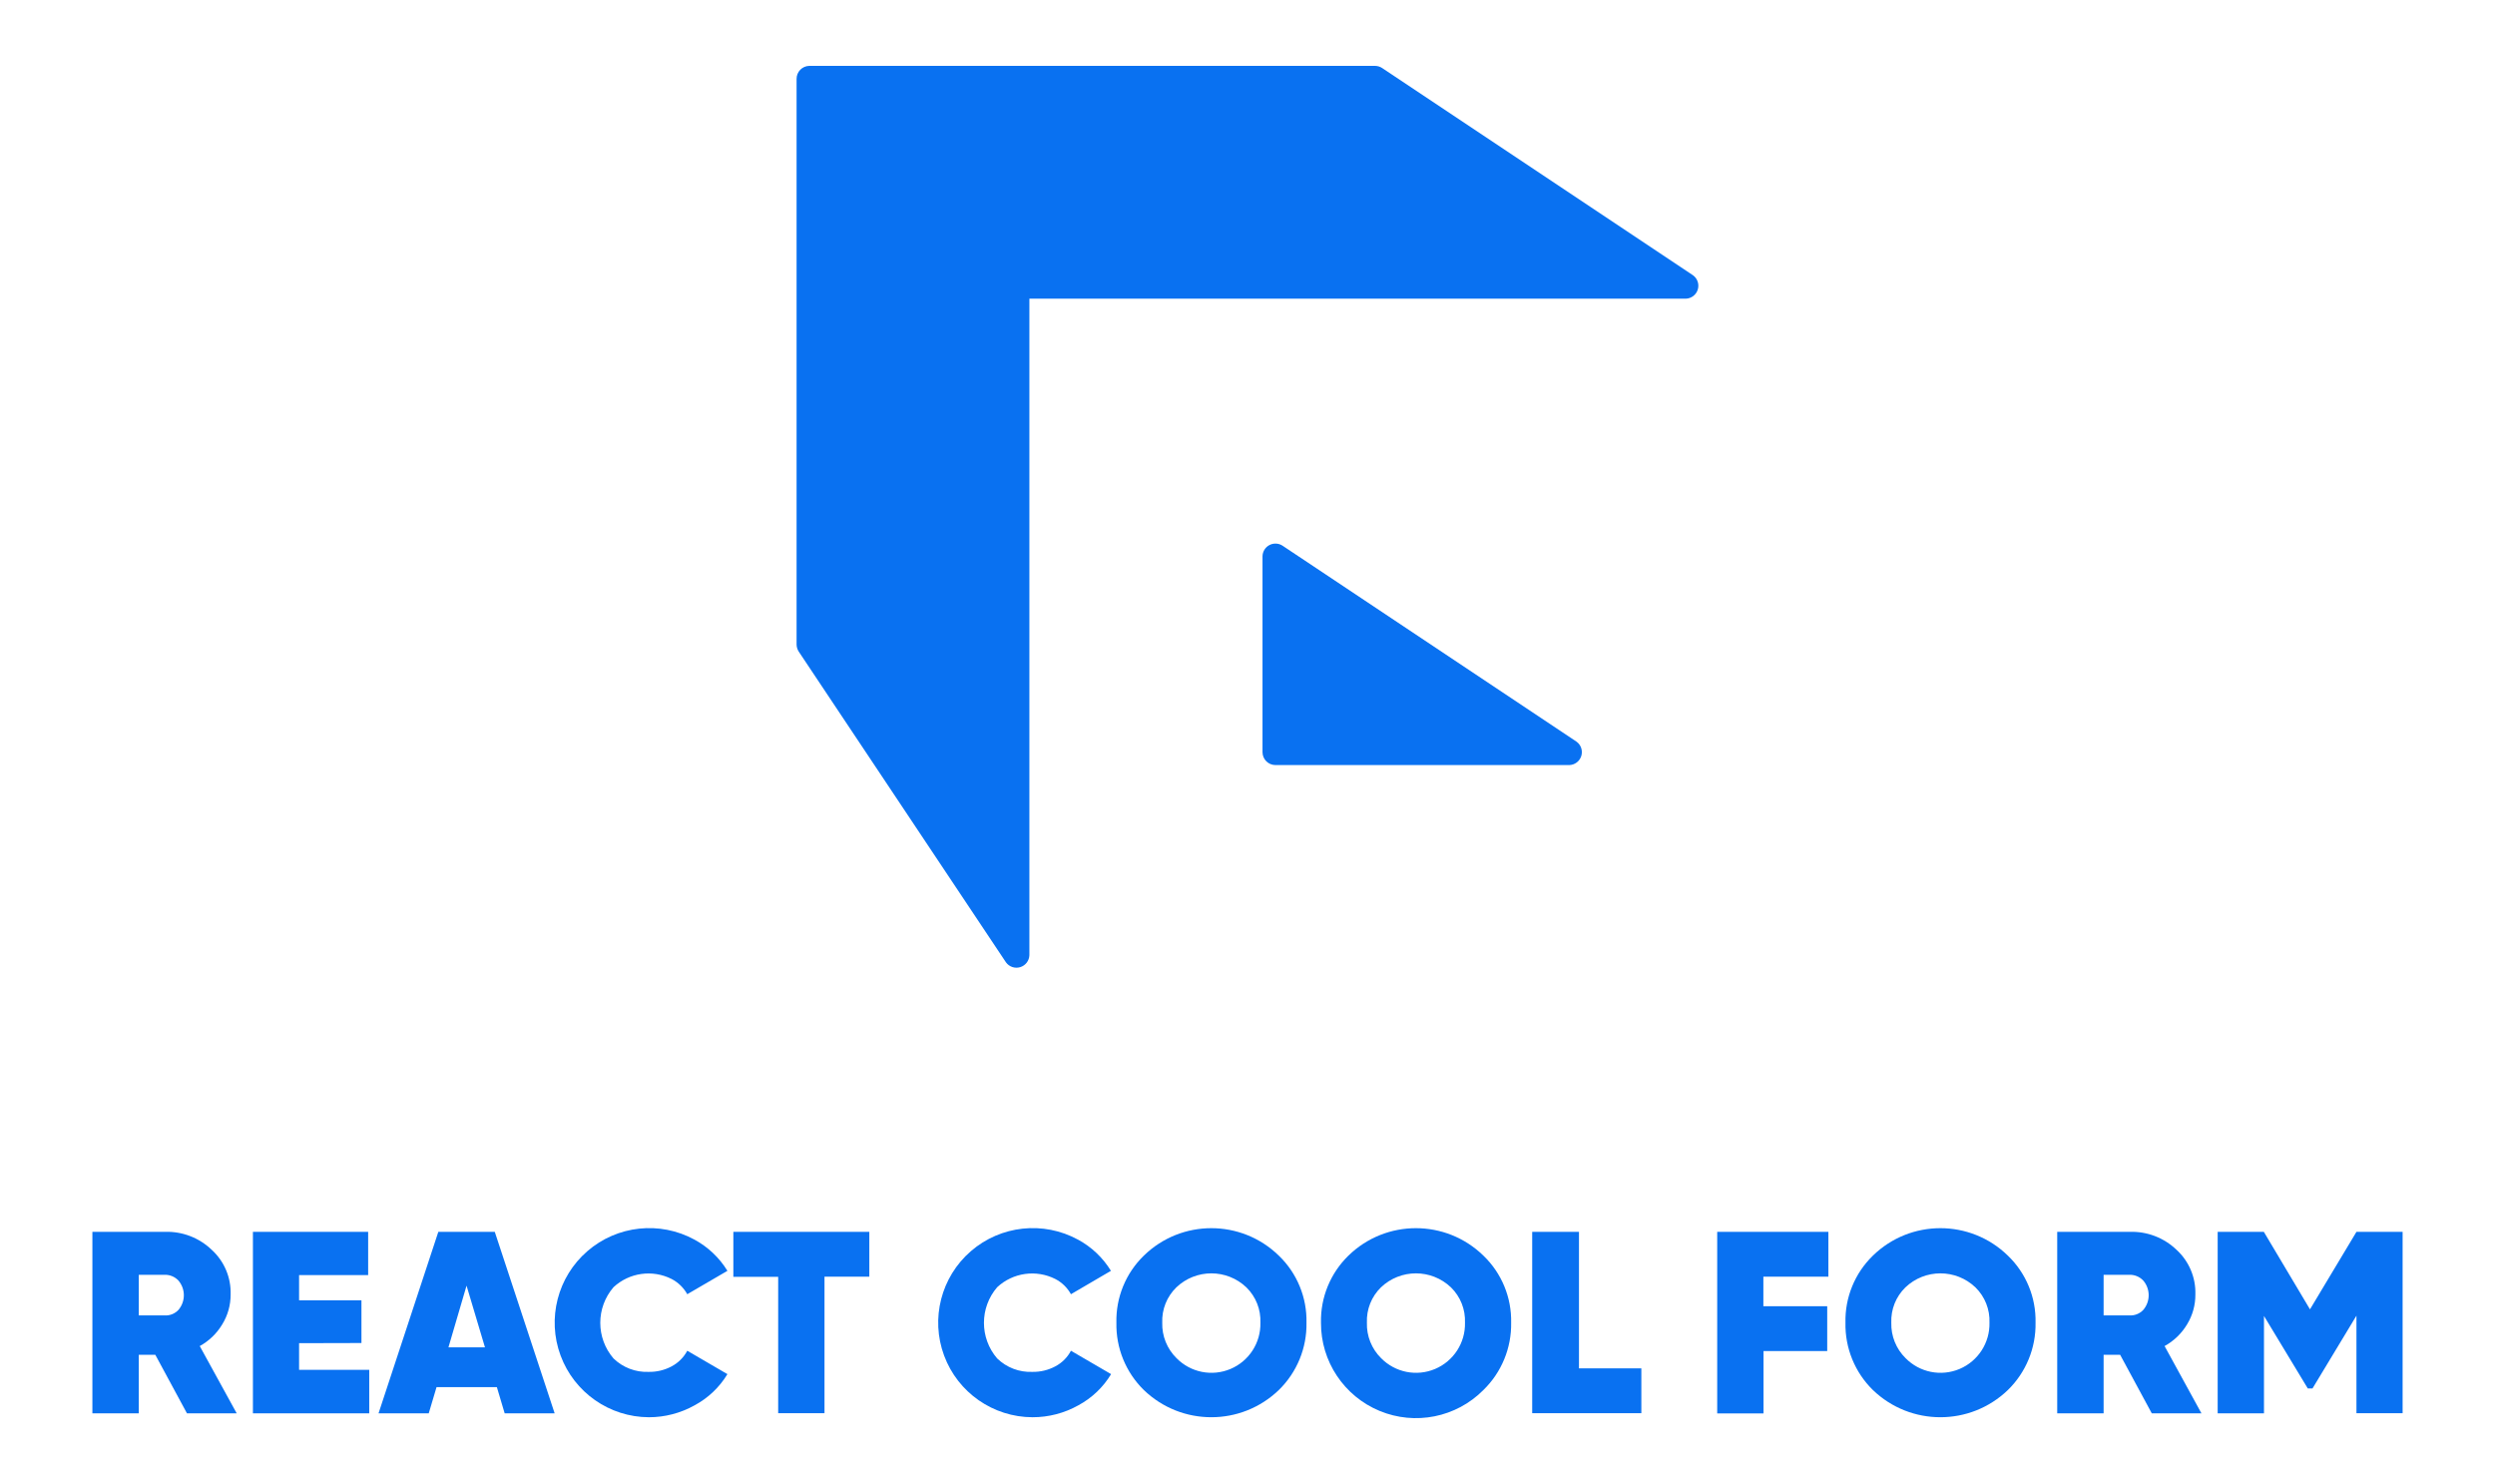
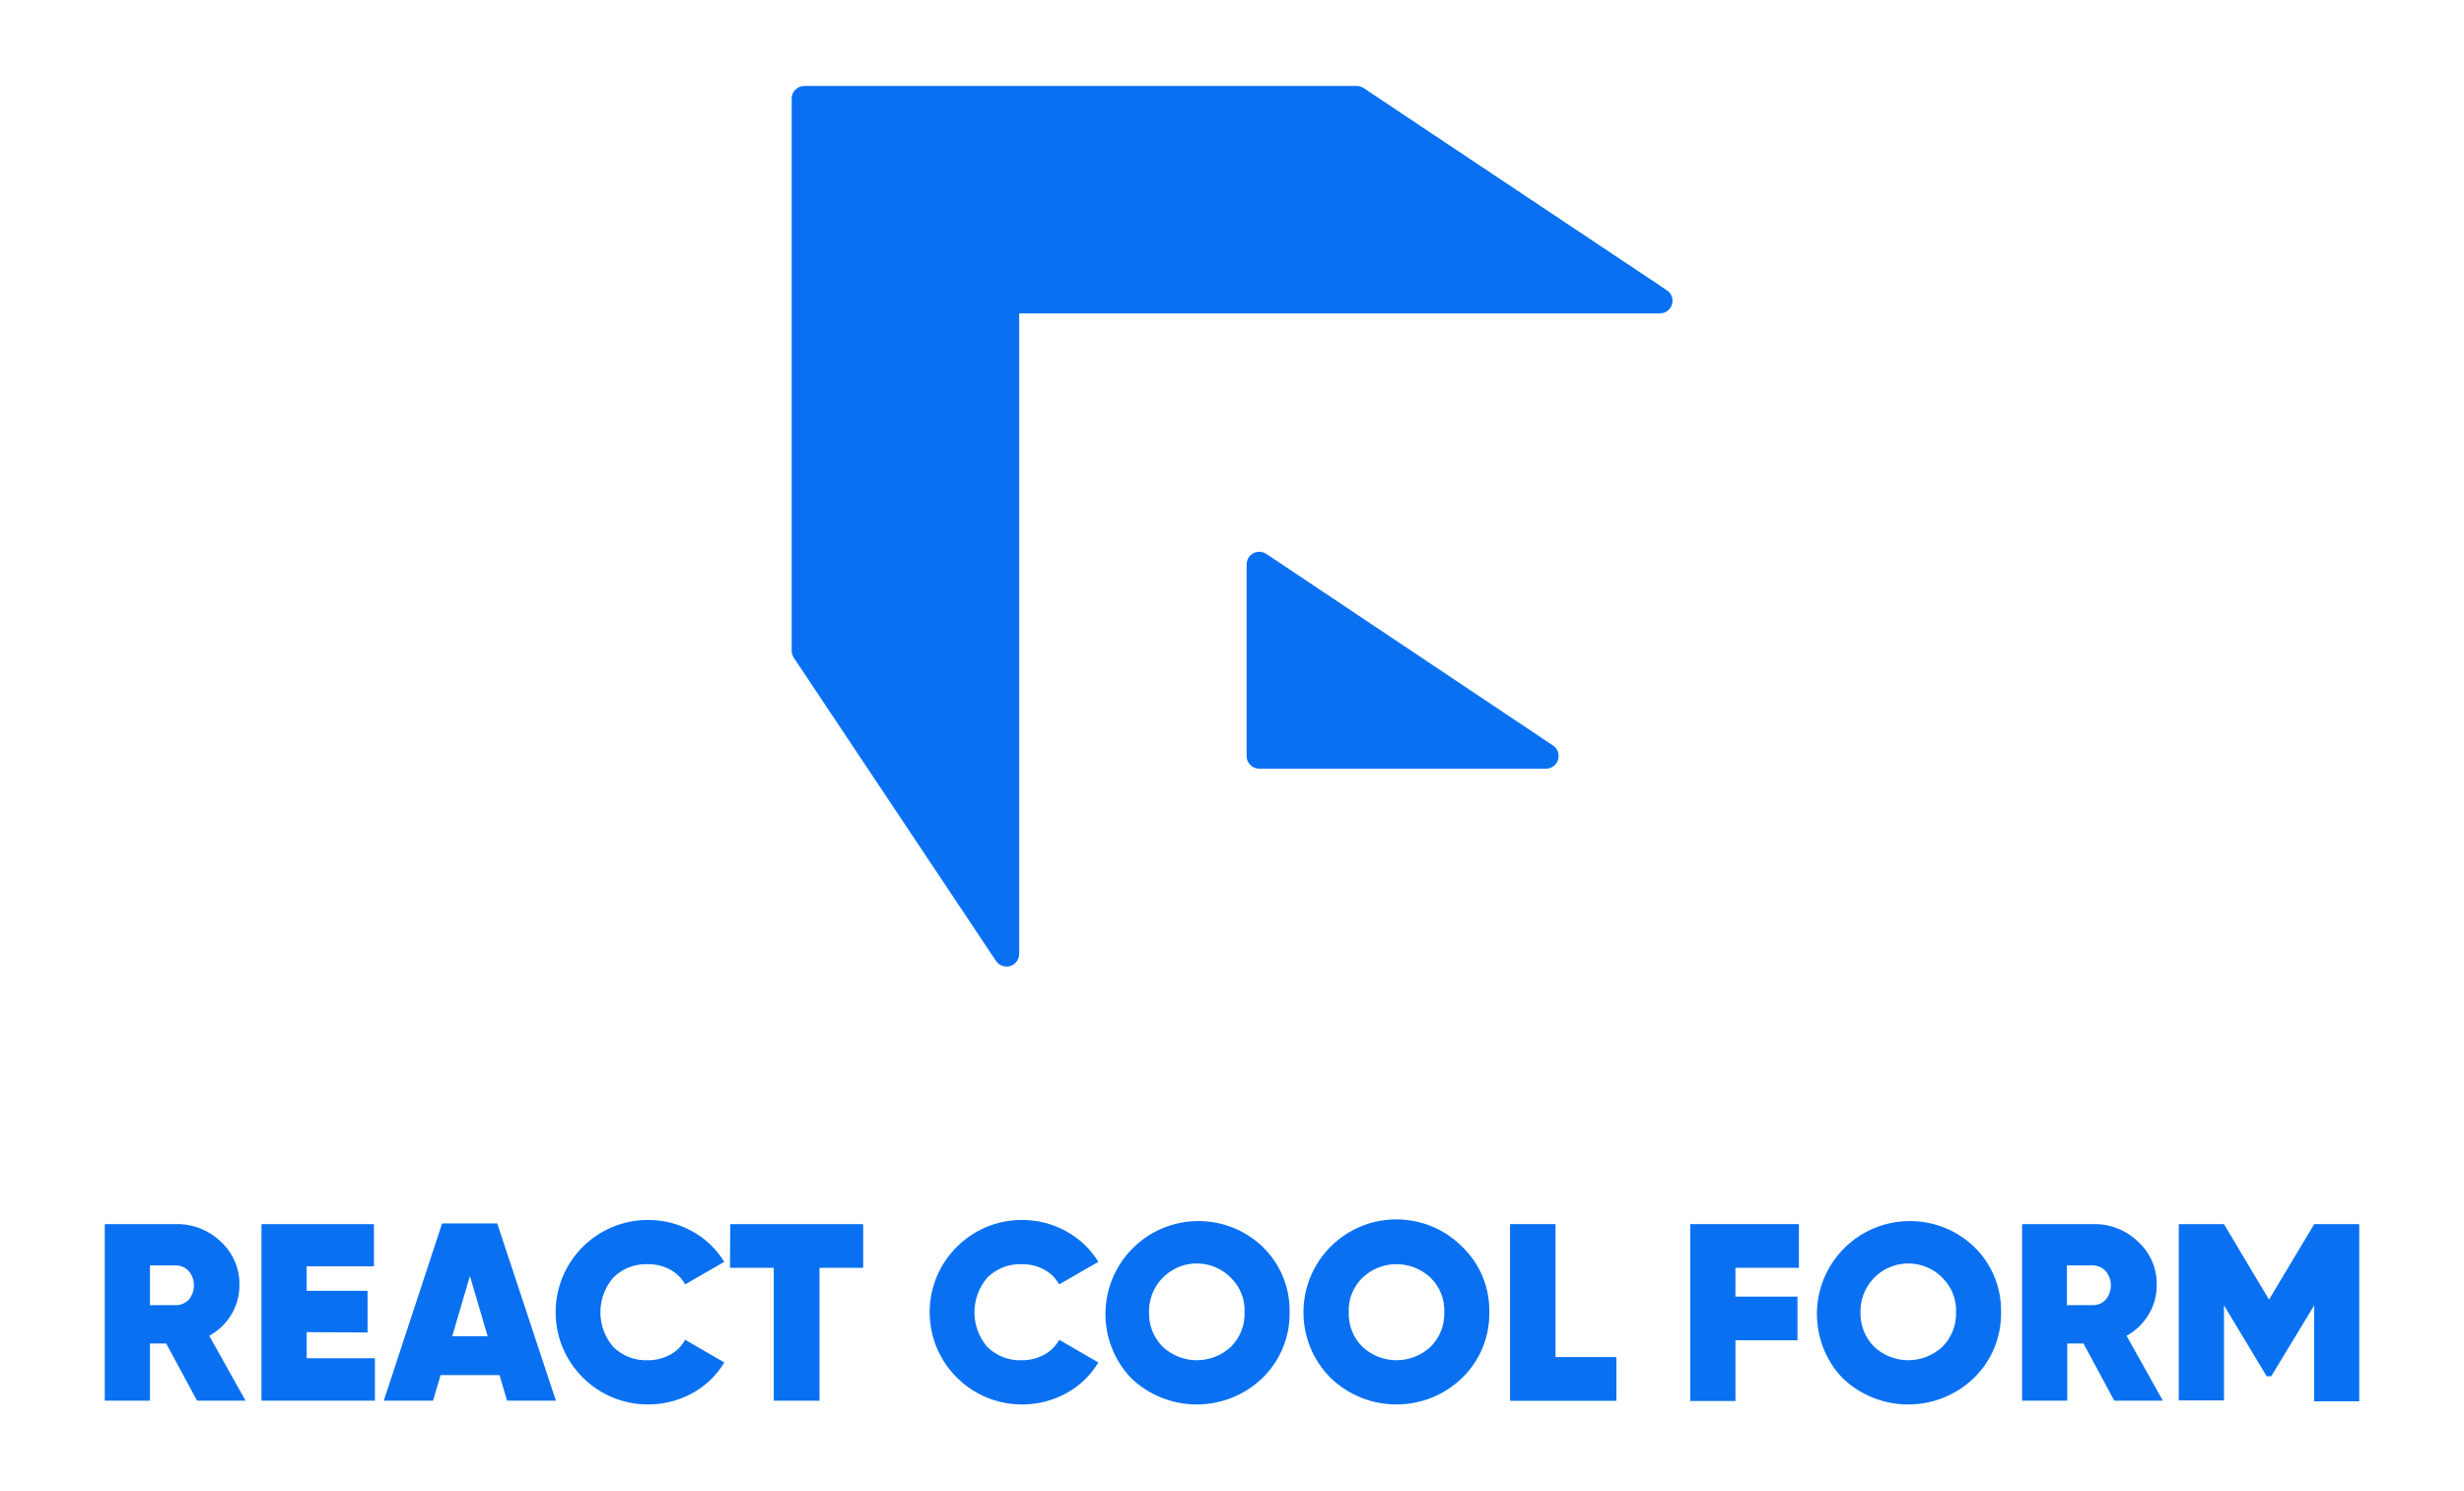
- <svg xmlns="http://www.w3.org/2000/svg" id="圖層_1" data-name="圖層 1" viewBox="0 0 320.01 190.24">
+ <svg xmlns="http://www.w3.org/2000/svg" id="圖層_1" data-name="圖層 1" viewBox="0 0 278 168.16">
  <defs>
-     <style>.cls-1{fill:#ff971f;opacity:0;}.cls-2{fill:#0971f1;}</style>
+     <style>.cls-1{opacity:0;}.cls-2{fill:#0971f1;}</style>
  </defs>
-   <rect class="cls-1" width="320.01" height="190.24" />
-   <path class="cls-2" d="M715.43,315.45H788a1.66,1.66,0,0,1,.92.28l39.87,26.58a1.66,1.66,0,0,1-.92,3H743.67v84.21a1.66,1.66,0,0,1-3,.92l-26.58-39.86a1.71,1.71,0,0,1-.28-.92V317.12A1.66,1.66,0,0,1,715.43,315.45Z" transform="translate(-611.64 -307)" />
-   <path class="cls-2" d="M776.15,377l37.7,25.13a1.66,1.66,0,0,1-.92,3h-37.7a1.66,1.66,0,0,1-1.66-1.66V378.35A1.66,1.66,0,0,1,776.15,377Z" transform="translate(-611.64 -307)" />
-   <path class="cls-2" d="M642,488.28h-6.38l-4.06-7.51h-2.12v7.51h-5.95V465h9.3a8.26,8.26,0,0,1,6,2.3,7.43,7.43,0,0,1,2.43,5.74,7.22,7.22,0,0,1-1.07,3.82,7.67,7.67,0,0,1-2.89,2.79Zm-9.27-17.77h-3.29v5.21h3.29a2.25,2.25,0,0,0,1.79-.7,2.9,2.9,0,0,0,0-3.78A2.34,2.34,0,0,0,632.72,470.51Z" transform="translate(-611.64 -307)" />
-   <path class="cls-2" d="M650,479.28v3.42h9v5.58H644.08V465h14.78v5.55H650v3.23h8v5.48Z" transform="translate(-611.64 -307)" />
-   <path class="cls-2" d="M682.78,488.28h-6.41l-1-3.36h-7.74l-1,3.36h-6.44L667.86,465h7.24Zm-11.3-16.38-2.32,7.91h4.68Z" transform="translate(-611.64 -307)" />
-   <path class="cls-2" d="M694.87,488.78A12.13,12.13,0,1,1,700.72,466a11.25,11.25,0,0,1,4.22,4l-5.15,3a4.89,4.89,0,0,0-2-1.95,6.59,6.59,0,0,0-7.46,1.05,7,7,0,0,0,0,9.14,6.11,6.11,0,0,0,4.52,1.72,6,6,0,0,0,2.94-.71,4.84,4.84,0,0,0,2-2l5.15,3a11,11,0,0,1-4.21,4A12,12,0,0,1,694.87,488.78Z" transform="translate(-611.64 -307)" />
-   <path class="cls-2" d="M705.7,465h17.44v5.75h-5.75v17.51h-5.94V470.77H705.7Z" transform="translate(-611.64 -307)" />
-   <path class="cls-2" d="M744.07,488.78A12.13,12.13,0,1,1,749.91,466a11.18,11.18,0,0,1,4.22,4L749,473a4.81,4.81,0,0,0-2-1.95,6.59,6.59,0,0,0-7.46,1.05,7,7,0,0,0,0,9.14,6.11,6.11,0,0,0,4.52,1.72,6,6,0,0,0,2.94-.71,4.76,4.76,0,0,0,2-2l5.15,3a11,11,0,0,1-4.2,4A12,12,0,0,1,744.07,488.78Z" transform="translate(-611.64 -307)" />
-   <path class="cls-2" d="M775.66,485.29a12.48,12.48,0,0,1-17.31,0,11.74,11.74,0,0,1-3.52-8.64,11.61,11.61,0,0,1,3.52-8.6,12.4,12.4,0,0,1,17.31,0,11.56,11.56,0,0,1,3.55,8.6A11.76,11.76,0,0,1,775.66,485.29Zm-13.12-4.09a6.28,6.28,0,0,0,10.76-4.55,6,6,0,0,0-1.79-4.52,6.51,6.51,0,0,0-9,0,6,6,0,0,0-1.8,4.52A6.14,6.14,0,0,0,762.54,481.2Z" transform="translate(-611.64 -307)" />
-   <path class="cls-2" d="M801.9,485.29a12.18,12.18,0,0,1-20.83-8.64,11.65,11.65,0,0,1,3.52-8.6,12.4,12.4,0,0,1,17.31,0,11.57,11.57,0,0,1,3.56,8.6A11.77,11.77,0,0,1,801.9,485.29Zm-13.12-4.09a6.28,6.28,0,0,0,10.76-4.55,6,6,0,0,0-1.79-4.52,6.51,6.51,0,0,0-9,0,6,6,0,0,0-1.79,4.52A6.13,6.13,0,0,0,788.78,481.2Z" transform="translate(-611.64 -307)" />
-   <path class="cls-2" d="M814.16,465v17.51h8v5.75h-14V465Z" transform="translate(-611.64 -307)" />
-   <path class="cls-2" d="M846.15,465v5.75h-8.34v3.79H846v5.75h-8.17v8h-5.94V465Z" transform="translate(-611.64 -307)" />
-   <path class="cls-2" d="M869.17,485.29a12.48,12.48,0,0,1-17.31,0,11.74,11.74,0,0,1-3.52-8.64,11.61,11.61,0,0,1,3.52-8.6,12.4,12.4,0,0,1,17.31,0,11.56,11.56,0,0,1,3.55,8.6A11.76,11.76,0,0,1,869.17,485.29Zm-13.12-4.09a6.28,6.28,0,0,0,10.76-4.55,6,6,0,0,0-1.79-4.52,6.51,6.51,0,0,0-9,0,6,6,0,0,0-1.8,4.52A6.14,6.14,0,0,0,856.05,481.2Z" transform="translate(-611.64 -307)" />
-   <path class="cls-2" d="M894,488.28h-6.37l-4.06-7.51h-2.12v7.51h-5.95V465h9.3a8.27,8.27,0,0,1,6,2.3,7.45,7.45,0,0,1,2.42,5.74,7.22,7.22,0,0,1-1.06,3.82,7.67,7.67,0,0,1-2.89,2.79Zm-9.26-17.77h-3.29v5.21h3.29a2.27,2.27,0,0,0,1.79-.7,2.9,2.9,0,0,0,0-3.78A2.36,2.36,0,0,0,884.72,470.51Z" transform="translate(-611.64 -307)" />
-   <path class="cls-2" d="M913.88,465h5.92v23.26h-5.92V475.75l-5.64,9.34h-.6l-5.62-9.3v12.49h-5.94V465H902l5.92,9.94Z" transform="translate(-611.64 -307)" />
+   <rect class="cls-1" width="278" height="168.16" />
+   <path class="cls-2" d="M720.45,337.57h62.3a1.46,1.46,0,0,1,.79.23l34.22,22.82a1.42,1.42,0,0,1-.79,2.61H744.69v72.28a1.43,1.43,0,0,1-2.62.79l-22.81-34.21a1.5,1.5,0,0,1-.24-.8V339A1.42,1.42,0,0,1,720.45,337.57Z" transform="translate(-629.7 -327.87)" />
+   <path class="cls-2" d="M772.57,390.37,804.93,412a1.43,1.43,0,0,1-.79,2.61H771.78a1.43,1.43,0,0,1-1.43-1.43V391.56A1.43,1.43,0,0,1,772.57,390.37Z" transform="translate(-629.7 -327.87)" />
+   <path class="cls-2" d="M657.4,485.92h-5.47l-3.48-6.45h-1.83v6.45h-5.1V466h8a7.06,7.06,0,0,1,5.11,2,6.4,6.4,0,0,1,2.08,4.93,6.31,6.31,0,0,1-.91,3.28,6.65,6.65,0,0,1-2.49,2.39Zm-7.95-15.26h-2.83v4.48h2.83a2,2,0,0,0,1.54-.6,2.53,2.53,0,0,0,0-3.25A2,2,0,0,0,649.45,470.66Z" transform="translate(-629.7 -327.87)" />
+   <path class="cls-2" d="M664.3,478.19v2.94H672v4.79H659.2V466h12.69v4.76H664.3v2.77h6.87v4.7Z" transform="translate(-629.7 -327.87)" />
+   <path class="cls-2" d="M692.42,485.92h-5.51l-.85-2.88h-6.65l-.85,2.88H673l6.58-20h6.22Zm-9.7-14.06-2,6.79h4Z" transform="translate(-629.7 -327.87)" />
+   <path class="cls-2" d="M702.8,486.35a10.41,10.41,0,1,1,0-20.82,10.24,10.24,0,0,1,5,1.28,9.69,9.69,0,0,1,3.62,3.45L707,472.8a4.15,4.15,0,0,0-1.7-1.67,5.16,5.16,0,0,0-2.52-.61,5.24,5.24,0,0,0-3.88,1.51,6,6,0,0,0,0,7.84,5.25,5.25,0,0,0,3.88,1.49,5.17,5.17,0,0,0,2.52-.62,4.07,4.07,0,0,0,1.7-1.69l4.42,2.56a9.48,9.48,0,0,1-3.61,3.47A10.3,10.3,0,0,1,702.8,486.35Z" transform="translate(-629.7 -327.87)" />
+   <path class="cls-2" d="M712.09,466h15v4.93h-4.93v15H717v-15h-4.94Z" transform="translate(-629.7 -327.87)" />
+   <path class="cls-2" d="M745,486.35a10.41,10.41,0,1,1,0-20.82,10.24,10.24,0,0,1,5,1.28,9.69,9.69,0,0,1,3.62,3.45l-4.42,2.54a4.15,4.15,0,0,0-1.7-1.67,5.16,5.16,0,0,0-2.52-.61,5.24,5.24,0,0,0-3.88,1.51,6,6,0,0,0,0,7.84,5.25,5.25,0,0,0,3.88,1.49,5.17,5.17,0,0,0,2.52-.62,4.07,4.07,0,0,0,1.7-1.69l4.42,2.56a9.48,9.48,0,0,1-3.61,3.47A10.3,10.3,0,0,1,745,486.35Z" transform="translate(-629.7 -327.87)" />
+   <path class="cls-2" d="M772.15,483.35a10.7,10.7,0,0,1-14.86,0,10.49,10.49,0,0,1,14.86-14.8,10,10,0,0,1,3.05,7.39A10.09,10.09,0,0,1,772.15,483.35Zm-11.27-3.51a5.64,5.64,0,0,0,7.7,0,5.25,5.25,0,0,0,1.54-3.9,5.13,5.13,0,0,0-1.54-3.88,5.39,5.39,0,0,0-9.24,3.88A5.29,5.29,0,0,0,760.88,479.84Z" transform="translate(-629.7 -327.87)" />
+   <path class="cls-2" d="M794.67,483.35a10.69,10.69,0,0,1-14.85,0,10.48,10.48,0,0,1,14.85-14.8,9.94,9.94,0,0,1,3.06,7.39A10.06,10.06,0,0,1,794.67,483.35Zm-11.26-3.51a5.64,5.64,0,0,0,7.7,0,5.25,5.25,0,0,0,1.54-3.9,5.13,5.13,0,0,0-1.54-3.88,5.58,5.58,0,0,0-7.7,0,5.13,5.13,0,0,0-1.54,3.88A5.25,5.25,0,0,0,783.41,479.84Z" transform="translate(-629.7 -327.87)" />
+   <path class="cls-2" d="M805.2,466v15h6.87v4.94h-12V466Z" transform="translate(-629.7 -327.87)" />
+   <path class="cls-2" d="M832.66,466v4.93H825.5v3.25h7v4.93h-7v6.85h-5.1V466Z" transform="translate(-629.7 -327.87)" />
+   <path class="cls-2" d="M852.42,483.35a10.7,10.7,0,0,1-14.86,0,10.49,10.49,0,0,1,14.86-14.8,10,10,0,0,1,3.05,7.39A10.09,10.09,0,0,1,852.42,483.35Zm-11.27-3.51a5.64,5.64,0,0,0,7.7,0,5.25,5.25,0,0,0,1.54-3.9,5.13,5.13,0,0,0-1.54-3.88,5.39,5.39,0,0,0-9.24,3.88A5.29,5.29,0,0,0,841.15,479.84Z" transform="translate(-629.7 -327.87)" />
+   <path class="cls-2" d="M873.72,485.92h-5.48l-3.47-6.45h-1.83v6.45h-5.1V466h8a7,7,0,0,1,5.1,2,6.37,6.37,0,0,1,2.09,4.93,6.23,6.23,0,0,1-.92,3.28,6.55,6.55,0,0,1-2.48,2.39Zm-8-15.26h-2.82v4.48h2.82a1.94,1.94,0,0,0,1.54-.6,2.5,2.5,0,0,0,0-3.25A2,2,0,0,0,865.76,470.66Z" transform="translate(-629.7 -327.87)" />
+   <path class="cls-2" d="M890.8,466h5.08v20H890.8V475.17l-4.85,8h-.51l-4.82-8v10.72h-5.1V466h5.1l5.08,8.52Z" transform="translate(-629.7 -327.87)" />
</svg>
